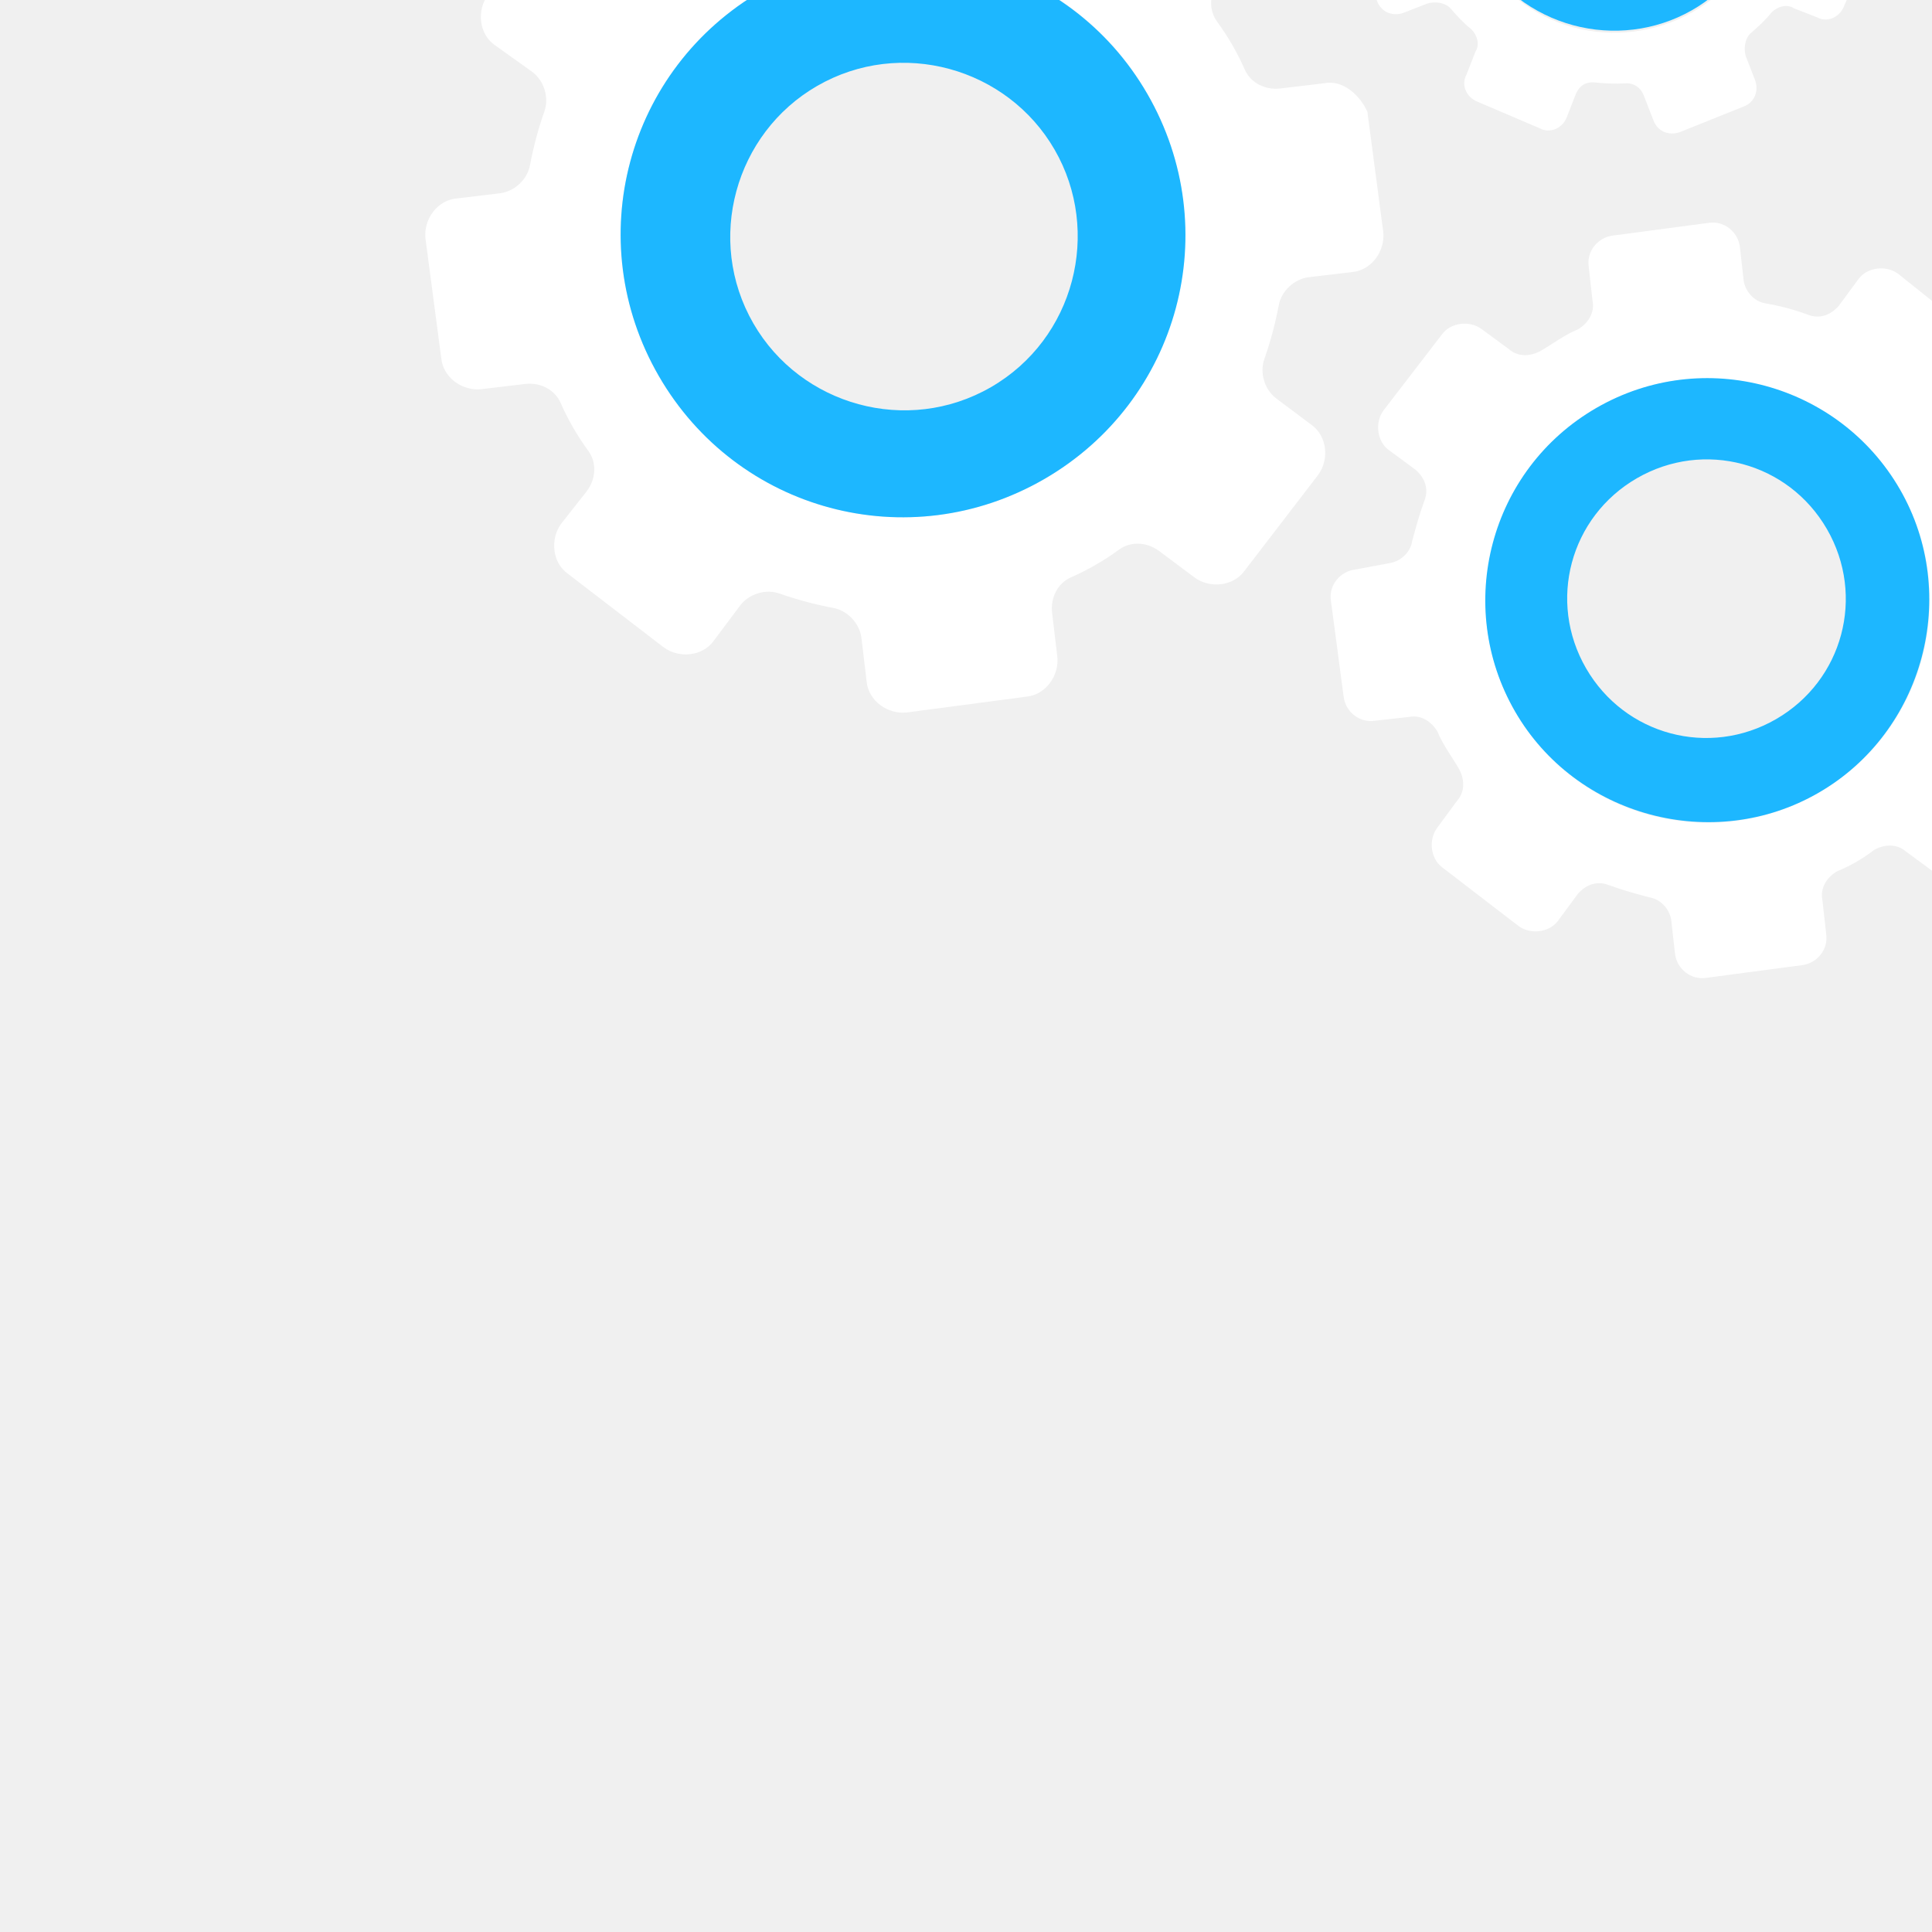
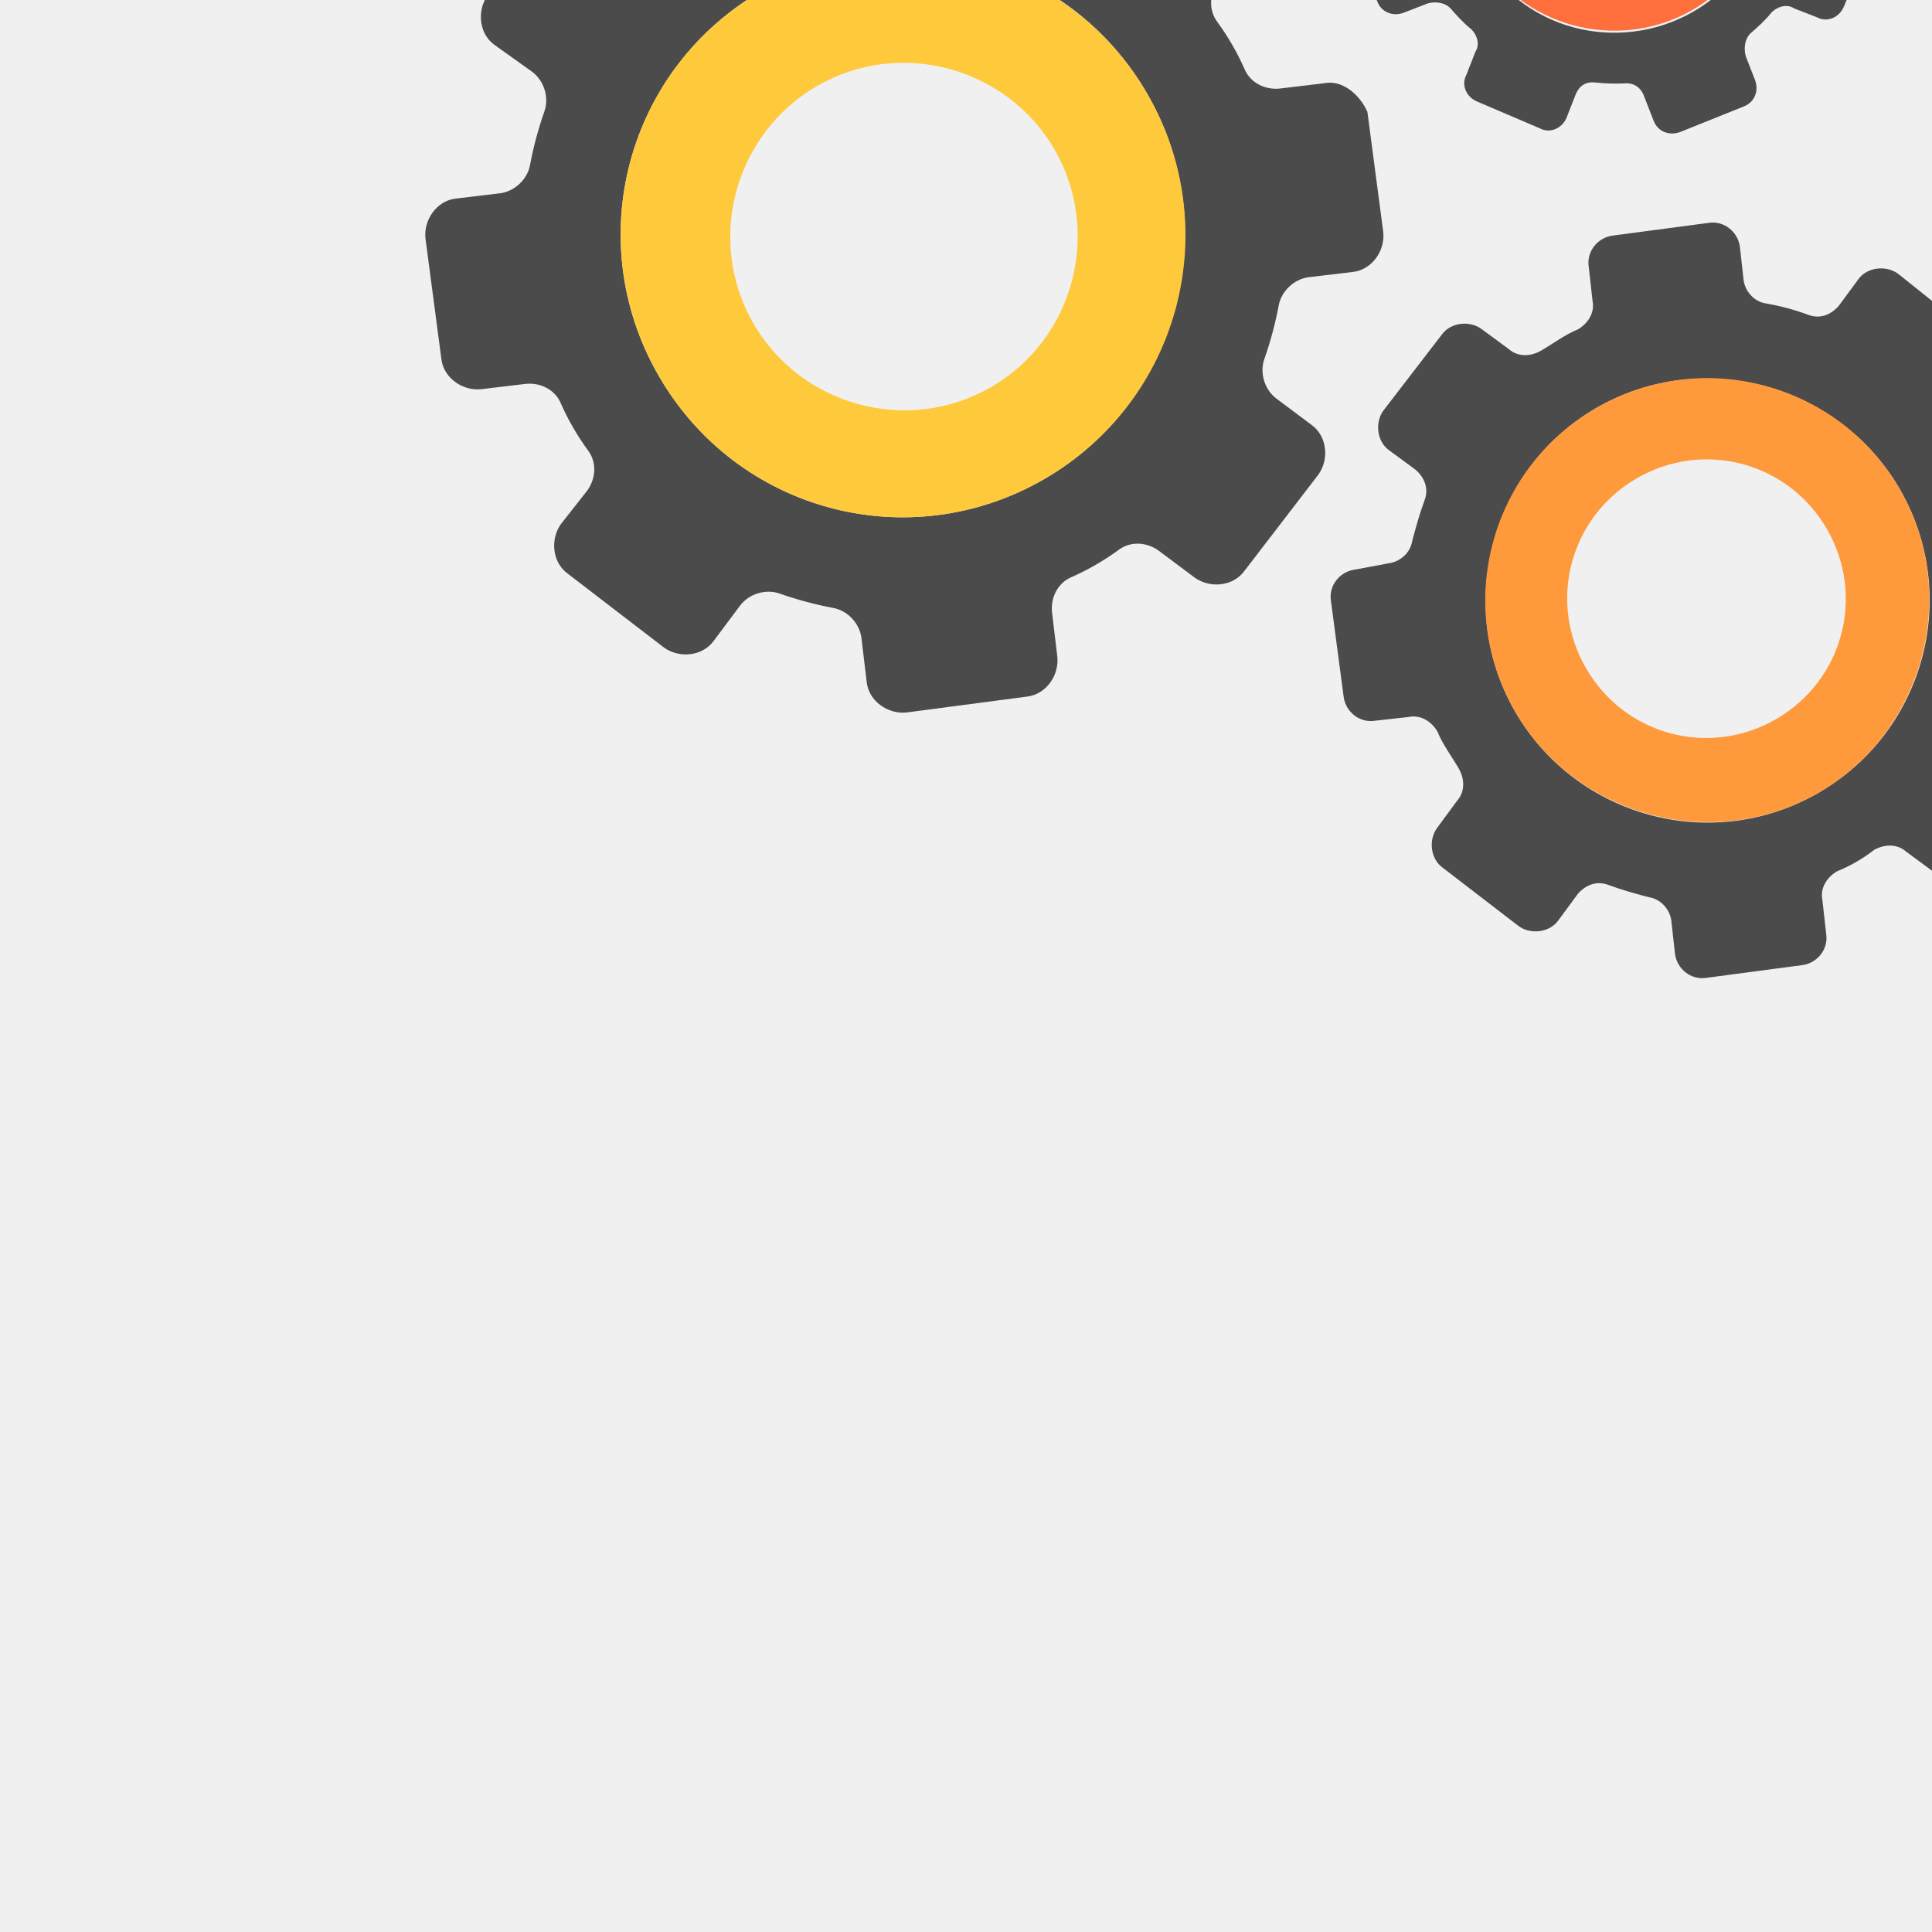
<svg xmlns="http://www.w3.org/2000/svg" width="100" height="100" style="width: 100px; height: 100px; shape-rendering: auto;">
  <path />
  <g class="layer" transform="matrix(1 0 0 1 0 0) matrix(1 0 0 1 0 0)">
    <g class="ani" style="transform-origin: 34.388px 33.9px; transform: rotate(-30deg); animation: 1.515s linear -0.667s infinite normal forwards running swing-ec517758-746d-462f-a9b6-25ec864449b0;">
      <g>
        <g class="layer" transform="matrix(1 0 0 1 0 0) matrix(1 0 0 1 0 0)">
          <g class="ani">
-             <path fill="#4B4B4B" d="M57.2,38l-2.1-0.9c-0.7-0.3-1.2-1-1.1-1.8c0.1-0.9,0.1-1.9,0-2.8c-0.1-0.8,0.4-1.5,1.1-1.8l2.1-0.9         c0.9-0.4,1.4-1.5,1-2.4l-2.4-5.8c-0.4-0.9-1.5-1.4-2.4-1l-2.1,0.9c-0.7,0.3-1.6,0.1-2.1-0.5c-0.6-0.7-1.3-1.4-2-2         c-0.6-0.5-0.8-1.4-0.5-2.1l0.9-2.1c0.4-0.9-0.1-2-1-2.4l-5.8-2.4c-0.9-0.4-2,0.1-2.4,1l-0.9,2.1c-0.3,0.7-1,1.2-1.8,1.1         c-0.9-0.1-1.9-0.1-2.8,0c-0.8,0.1-1.5-0.4-1.8-1.1l-0.9-2.1c-0.4-0.9-1.5-1.4-2.4-1l-5.8,2.4c-0.9,0.4-1.4,1.5-1,2.4L22,17         c0.3,0.7,0.1,1.6-0.5,2.1c-0.7,0.6-1.4,1.3-2,2c-0.5,0.6-1.4,0.8-2.1,0.5l-2.1-0.9c-0.9-0.4-2,0.1-2.4,1l-2.4,5.8         c-0.4,0.9,0.1,2,1,2.4l2.1,0.9c0.7,0.3,1.2,1,1.1,1.8c-0.1,0.9-0.1,1.9,0,2.8c0.1,0.8-0.4,1.5-1.1,1.8L11.6,38         c-0.9,0.4-1.4,1.5-1,2.4l2.4,5.8c0.4,0.9,1.5,1.4,2.4,1l2.1-0.9c0.7-0.3,1.6-0.1,2.1,0.5c0.6,0.7,1.3,1.4,2,2         c0.6,0.5,0.8,1.4,0.5,2.1l-0.9,2.1c-0.4,0.9,0.1,2,1,2.4l5.8,2.4c0.9,0.4,2-0.1,2.4-1l0.9-2.1c0.3-0.7,1-1.2,1.8-1.1         c0.9,0.1,1.9,0.1,2.8,0c0.8-0.1,1.5,0.4,1.8,1.1l0.9,2.1c0.4,0.9,1.5,1.4,2.4,1l5.8-2.4c0.9-0.4,1.4-1.5,1-2.4l-0.9-2.1         c-0.3-0.7-0.1-1.6,0.5-2.1c0.7-0.6,1.4-1.3,2-2c0.5-0.6,1.4-0.8,2.1-0.5l2.1,0.9c0.9,0.4,2-0.1,2.4-1l2.4-5.8         C58.5,39.4,58.1,38.3,57.2,38z M34.4,48.5c-8.1,0-14.6-6.5-14.6-14.6s6.5-14.6,14.6-14.6S49,25.8,49,33.9         S42.4,48.5,34.4,48.5z" style="fill: white;" />
+             <path fill="#4B4B4B" d="M57.2,38l-2.1-0.9c-0.7-0.3-1.2-1-1.1-1.8c0.1-0.9,0.1-1.9,0-2.8c-0.1-0.8,0.4-1.5,1.1-1.8l2.1-0.9         c0.9-0.4,1.4-1.5,1-2.4l-2.4-5.8c-0.4-0.9-1.5-1.4-2.4-1l-2.1,0.9c-0.7,0.3-1.6,0.1-2.1-0.5c-0.6-0.7-1.3-1.4-2-2         c-0.6-0.5-0.8-1.4-0.5-2.1l0.9-2.1c0.4-0.9-0.1-2-1-2.4l-5.8-2.4c-0.9-0.4-2,0.1-2.4,1l-0.9,2.1c-0.3,0.7-1,1.2-1.8,1.1         c-0.9-0.1-1.9-0.1-2.8,0c-0.8,0.1-1.5-0.4-1.8-1.1l-0.9-2.1c-0.4-0.9-1.5-1.4-2.4-1l-5.8,2.4c-0.9,0.4-1.4,1.5-1,2.4L22,17         c0.3,0.7,0.1,1.6-0.5,2.1c-0.7,0.6-1.4,1.3-2,2c-0.5,0.6-1.4,0.8-2.1,0.5l-2.1-0.9c-0.9-0.4-2,0.1-2.4,1l-2.4,5.8         c-0.4,0.9,0.1,2,1,2.4l2.1,0.9c0.7,0.3,1.2,1,1.1,1.8c-0.1,0.9-0.1,1.9,0,2.8c0.1,0.8-0.4,1.5-1.1,1.8L11.6,38         c-0.9,0.4-1.4,1.5-1,2.4l2.4,5.8c0.4,0.9,1.5,1.4,2.4,1l2.1-0.9c0.7-0.3,1.6-0.1,2.1,0.5c0.6,0.7,1.3,1.4,2,2         c0.6,0.5,0.8,1.4,0.5,2.1l-0.9,2.1c-0.4,0.9,0.1,2,1,2.4l5.8,2.4c0.9,0.4,2-0.1,2.4-1l0.9-2.1c0.3-0.7,1-1.2,1.8-1.1         c0.9,0.1,1.9,0.1,2.8,0c0.8-0.1,1.5,0.4,1.8,1.1l0.9,2.1c0.4,0.9,1.5,1.4,2.4,1l5.8-2.4c0.9-0.4,1.4-1.5,1-2.4l-0.9-2.1         c-0.3-0.7-0.1-1.6,0.5-2.1c0.7-0.6,1.4-1.3,2-2c0.5-0.6,1.4-0.8,2.1-0.5l2.1,0.9c0.9,0.4,2-0.1,2.4-1l2.4-5.8         C58.5,39.4,58.1,38.3,57.2,38z M34.4,48.5c-8.1,0-14.6-6.5-14.6-14.6s6.5-14.6,14.6-14.6S49,25.8,49,33.9         S42.4,48.5,34.4,48.5z" style="fill: '#f3f4f7';" />
          </g>
        </g>
        <g class="layer" transform="matrix(1 0 0 1 0 0) matrix(1 0 0 1 0 0)">
          <g class="ani">
-             <path fill="#1db7ff" d="M34.4,19.3c-8.1,0-14.6,6.5-14.6,14.6s6.5,14.6,14.6,14.6S49,42,49,33.9S42.4,19.3,34.4,19.3z          M34.4,43c-5,0-9-4.1-9-9c0-5,4.1-9,9-9c5,0,9,4.1,9,9C43.4,38.9,39.4,43,34.4,43z" />
+             <path fill="#ffc93c" d="M34.4,19.3c-8.1,0-14.6,6.5-14.6,14.6s6.5,14.6,14.6,14.6S49,42,49,33.9S42.4,19.3,34.4,19.3z          M34.4,43c-5,0-9-4.1-9-9c0-5,4.1-9,9-9c5,0,9,4.1,9,9C43.4,38.9,39.4,43,34.4,43z" />
          </g>
        </g>
      </g>
    </g>
  </g>
  <g class="layer" transform="matrix(1 0 0 1 0 0) matrix(1 0 0 1 0 0)">
    <g class="ani" style="transform-origin: 60.993px 71.1px; transform: rotate(-30deg); animation: 1.515s linear -0.333s infinite normal forwards running swing-ec517758-746d-462f-a9b6-25ec864449b0;">
      <g>
        <g class="layer" transform="matrix(1 0 0 1 0 0) matrix(1 0 0 1 0 0)">
          <g class="ani">
-             <path fill="#4B4B4B" d="M79,74.3l-1.6-0.7c-0.6-0.2-0.9-0.8-0.9-1.4c0.1-0.7,0.1-1.5,0-2.2c0-0.6,0.3-1.2,0.9-1.4l1.6-0.7         c0.7-0.3,1.1-1.2,0.8-1.9L78,61.4c-0.3-0.7-1.2-1.1-1.9-0.8l-1.6,0.7c-0.6,0.2-1.2,0.1-1.6-0.4c-0.5-0.6-1-1.1-1.6-1.6         c-0.5-0.4-0.6-1.1-0.4-1.6l0.7-1.6c0.3-0.7,0-1.6-0.8-1.9l-4.6-1.9c-0.7-0.3-1.6,0-1.9,0.8l-0.7,1.6         c-0.2,0.6-0.8,0.9-1.4,0.9c-0.7-0.1-1.5,0-2.2,0c-0.6,0-1.2-0.3-1.4-0.9l-0.7-1.6c-0.3-0.7-1.2-1.1-1.9-0.8l-4.6,1.9         c-0.7,0.3-1.1,1.2-0.8,1.9l0.7,1.6c0.2,0.6,0.1,1.2-0.4,1.6c-0.6,0.5-1.1,1-1.6,1.5c-0.4,0.5-1.1,0.6-1.6,0.4L46,60.6         c-0.7-0.3-1.6,0-1.9,0.8L42.2,66c-0.3,0.7,0,1.6,0.8,1.9l1.6,0.7c0.6,0.2,0.9,0.8,0.9,1.4c-0.1,0.7,0,1.5,0,2.2         c0,0.6-0.3,1.2-0.9,1.4L43,74.3c-0.7,0.3-1.1,1.2-0.8,1.9l1.9,4.6c0.3,0.7,1.2,1.1,1.9,0.8l1.6-0.7c0.6-0.2,1.2-0.1,1.6,0.4         c0.5,0.6,1,1.1,1.5,1.6c0.5,0.4,0.6,1.1,0.4,1.6l-0.7,1.6c-0.3,0.7,0,1.6,0.8,1.9l4.6,1.9c0.7,0.3,1.6,0,1.9-0.8l0.7-1.6         c0.2-0.6,0.8-0.9,1.4-0.9c0.7,0.1,1.5,0.1,2.2,0c0.6,0,1.2,0.3,1.4,0.9l0.7,1.6c0.3,0.7,1.2,1.1,1.9,0.8l4.6-1.9         c0.7-0.3,1.1-1.2,0.8-1.9l-0.7-1.6c-0.2-0.6-0.1-1.2,0.4-1.6c0.6-0.5,1.1-1,1.6-1.6c0.4-0.5,1.1-0.6,1.6-0.4l1.6,0.7         c0.7,0.3,1.6,0,1.9-0.8l1.9-4.6C80.1,75.5,79.8,74.6,79,74.3z M61,82.6c-6.4,0-11.5-5.2-11.5-11.5S54.7,59.6,61,59.6         s11.5,5.2,11.5,11.5S67.4,82.6,61,82.6z" style="fill: white;" />
+             <path fill="#4B4B4B" d="M79,74.3l-1.6-0.7c-0.6-0.2-0.9-0.8-0.9-1.4c0.1-0.7,0.1-1.5,0-2.2c0-0.6,0.3-1.2,0.9-1.4l1.6-0.7         c0.7-0.3,1.1-1.2,0.8-1.9L78,61.4c-0.3-0.7-1.2-1.1-1.9-0.8l-1.6,0.7c-0.6,0.2-1.2,0.1-1.6-0.4c-0.5-0.6-1-1.1-1.6-1.6         c-0.5-0.4-0.6-1.1-0.4-1.6l0.7-1.6c0.3-0.7,0-1.6-0.8-1.9l-4.6-1.9c-0.7-0.3-1.6,0-1.9,0.8l-0.7,1.6         c-0.2,0.6-0.8,0.9-1.4,0.9c-0.7-0.1-1.5,0-2.2,0c-0.6,0-1.2-0.3-1.4-0.9l-0.7-1.6c-0.3-0.7-1.2-1.1-1.9-0.8l-4.6,1.9         c-0.7,0.3-1.1,1.2-0.8,1.9l0.7,1.6c0.2,0.6,0.1,1.2-0.4,1.6c-0.6,0.5-1.1,1-1.6,1.5c-0.4,0.5-1.1,0.6-1.6,0.4L46,60.6         c-0.7-0.3-1.6,0-1.9,0.8L42.2,66c-0.3,0.7,0,1.6,0.8,1.9l1.6,0.7c0.6,0.2,0.9,0.8,0.9,1.4c-0.1,0.7,0,1.5,0,2.2         c0,0.6-0.3,1.2-0.9,1.4L43,74.3c-0.7,0.3-1.1,1.2-0.8,1.9l1.9,4.6c0.3,0.7,1.2,1.1,1.9,0.8l1.6-0.7c0.6-0.2,1.2-0.1,1.6,0.4         c0.5,0.6,1,1.1,1.5,1.6c0.5,0.4,0.6,1.1,0.4,1.6l-0.7,1.6c-0.3,0.7,0,1.6,0.8,1.9l4.6,1.9c0.7,0.3,1.6,0,1.9-0.8l0.7-1.6         c0.2-0.6,0.8-0.9,1.4-0.9c0.7,0.1,1.5,0.1,2.2,0c0.6,0,1.2,0.3,1.4,0.9l0.7,1.6c0.3,0.7,1.2,1.1,1.9,0.8l4.6-1.9         c0.7-0.3,1.1-1.2,0.8-1.9l-0.7-1.6c-0.2-0.6-0.1-1.2,0.4-1.6c0.6-0.5,1.1-1,1.6-1.6c0.4-0.5,1.1-0.6,1.6-0.4l1.6,0.7         c0.7,0.3,1.6,0,1.9-0.8l1.9-4.6C80.1,75.5,79.8,74.6,79,74.3z M61,82.6c-6.4,0-11.5-5.2-11.5-11.5S54.7,59.6,61,59.6         s11.5,5.2,11.5,11.5S67.4,82.6,61,82.6z" style="fill: '#f3f4f7';" />
          </g>
        </g>
        <g class="layer" transform="matrix(1 0 0 1 0 0) matrix(1 0 0 1 0 0)">
          <g class="ani">
-             <path fill="#1db7ff" d="M61,59.6c-6.4,0-11.5,5.2-11.5,11.5S54.7,82.6,61,82.6s11.5-5.2,11.5-11.5S67.4,59.6,61,59.6z          M61,78.2c-4,0-7.2-3.2-7.2-7.2c0-4,3.2-7.2,7.2-7.2s7.2,3.2,7.2,7.2C68.2,75,65,78.2,61,78.2z" />
+             <path fill="#ff9a3c" d="M61,59.6c-6.4,0-11.5,5.2-11.5,11.5S54.7,82.6,61,82.6s11.5-5.2,11.5-11.5S67.4,59.6,61,59.6z          M61,78.2c-4,0-7.2-3.2-7.2-7.2c0-4,3.2-7.2,7.2-7.2s7.2,3.2,7.2,7.2C68.2,75,65,78.2,61,78.2z" />
          </g>
        </g>
      </g>
    </g>
  </g>
  <g class="layer" transform="matrix(1 0 0 1 0 0) matrix(1 0 0 1 0 0)">
    <g class="ani" style="transform-origin: 75.642px 36.05px; transform: rotate(-30deg); animation: 1.515s linear 0s infinite normal forwards running swing-ec517758-746d-462f-a9b6-25ec864449b0;">
      <g>
        <g class="layer" transform="matrix(1 0 0 1 0 0) matrix(1 0 0 1 0 0)">
          <g class="ani">
-             <path fill="#4B4B4B" d="M88.6,35.3l-1.3-0.2c-0.4-0.1-0.8-0.4-0.9-0.8c-0.1-0.5-0.2-1-0.4-1.5c-0.1-0.4,0-0.9,0.4-1.1l1-0.8         c0.5-0.3,0.6-1,0.2-1.5l-2.1-2.8c-0.3-0.5-1-0.6-1.5-0.2l-1,0.8c-0.4,0.3-0.8,0.3-1.2,0c-0.4-0.3-0.9-0.6-1.3-0.8         c-0.4-0.2-0.6-0.6-0.5-1.1l0.2-1.3c0.1-0.6-0.3-1.1-0.9-1.2L76,22.2c-0.6-0.1-1.1,0.3-1.2,0.9l-0.2,1.3         c-0.1,0.4-0.4,0.8-0.8,0.9c-0.5,0.1-1,0.2-1.5,0.4c-0.4,0.1-0.9,0-1.1-0.4l-0.8-1c-0.3-0.5-1-0.6-1.5-0.2L66,26         c-0.5,0.3-0.6,1-0.2,1.5l0.8,1c0.3,0.4,0.3,0.8,0,1.2c-0.3,0.4-0.6,0.9-0.8,1.3c-0.2,0.4-0.6,0.6-1.1,0.5l-1.3-0.2         c-0.6-0.1-1.1,0.3-1.2,0.9l-0.5,3.5c-0.1,0.6,0.3,1.1,0.9,1.2l1.3,0.2c0.4,0.1,0.8,0.4,0.9,0.8c0.1,0.5,0.2,1,0.4,1.5         c0.1,0.4,0,0.9-0.4,1.1l-1,0.8c-0.5,0.3-0.6,1-0.2,1.5l2.1,2.8c0.3,0.5,1,0.6,1.5,0.2l1-0.8c0.4-0.3,0.8-0.3,1.2,0         c0.4,0.3,0.9,0.6,1.3,0.8c0.4,0.2,0.6,0.6,0.5,1.1l-0.2,1.3c-0.1,0.6,0.3,1.1,0.9,1.2l3.5,0.5c0.6,0.1,1.1-0.3,1.2-0.9         l0.2-1.3c0.1-0.4,0.4-0.8,0.8-0.9c0.5-0.1,1-0.2,1.5-0.4c0.4-0.1,0.9,0,1.1,0.4l0.8,1c0.3,0.5,1,0.6,1.5,0.2l2.8-2.1         c0.5-0.3,0.6-1,0.2-1.5l-0.8-1c-0.3-0.4-0.3-0.8,0-1.2c0.3-0.4,0.6-0.9,0.8-1.3c0.2-0.4,0.6-0.6,1.1-0.5l1.3,0.2         c0.6,0.1,1.1-0.3,1.2-0.9l0.5-3.5C89.6,35.9,89.2,35.4,88.6,35.3z M77.6,44.1c-4.4,1.1-8.9-1.6-9.9-6s1.6-8.9,6-9.9         s8.9,1.6,9.9,6S82,43,77.6,44.1z" style="fill: white;" />
+             <path fill="#4B4B4B" d="M88.6,35.3l-1.3-0.2c-0.4-0.1-0.8-0.4-0.9-0.8c-0.1-0.5-0.2-1-0.4-1.5c-0.1-0.4,0-0.9,0.4-1.1l1-0.8         c0.5-0.3,0.6-1,0.2-1.5l-2.1-2.8c-0.3-0.5-1-0.6-1.5-0.2l-1,0.8c-0.4,0.3-0.8,0.3-1.2,0c-0.4-0.3-0.9-0.6-1.3-0.8         c-0.4-0.2-0.6-0.6-0.5-1.1l0.2-1.3c0.1-0.6-0.3-1.1-0.9-1.2L76,22.2c-0.6-0.1-1.1,0.3-1.2,0.9l-0.2,1.3         c-0.1,0.4-0.4,0.8-0.8,0.9c-0.5,0.1-1,0.2-1.5,0.4c-0.4,0.1-0.9,0-1.1-0.4l-0.8-1c-0.3-0.5-1-0.6-1.5-0.2L66,26         c-0.5,0.3-0.6,1-0.2,1.5l0.8,1c0.3,0.4,0.3,0.8,0,1.2c-0.3,0.4-0.6,0.9-0.8,1.3c-0.2,0.4-0.6,0.6-1.1,0.5l-1.3-0.2         c-0.6-0.1-1.1,0.3-1.2,0.9l-0.5,3.5c-0.1,0.6,0.3,1.1,0.9,1.2l1.3,0.2c0.4,0.1,0.8,0.4,0.9,0.8c0.1,0.5,0.2,1,0.4,1.5         c0.1,0.4,0,0.9-0.4,1.1l-1,0.8c-0.5,0.3-0.6,1-0.2,1.5l2.1,2.8c0.3,0.5,1,0.6,1.5,0.2l1-0.8c0.4-0.3,0.8-0.3,1.2,0         c0.4,0.3,0.9,0.6,1.3,0.8c0.4,0.2,0.6,0.6,0.5,1.1l-0.2,1.3c-0.1,0.6,0.3,1.1,0.9,1.2l3.5,0.5c0.6,0.1,1.1-0.3,1.2-0.9         l0.2-1.3c0.1-0.4,0.4-0.8,0.8-0.9c0.5-0.1,1-0.2,1.5-0.4c0.4-0.1,0.9,0,1.1,0.4l0.8,1c0.3,0.5,1,0.6,1.5,0.2l2.8-2.1         c0.5-0.3,0.6-1,0.2-1.5l-0.8-1c-0.3-0.4-0.3-0.8,0-1.2c0.3-0.4,0.6-0.9,0.8-1.3c0.2-0.4,0.6-0.6,1.1-0.5l1.3,0.2         c0.6,0.1,1.1-0.3,1.2-0.9l0.5-3.5C89.6,35.9,89.2,35.4,88.6,35.3z M77.6,44.1c-4.4,1.1-8.9-1.6-9.9-6s1.6-8.9,6-9.9         s8.9,1.6,9.9,6S82,43,77.6,44.1z" style="fill: '#f3f4f7';" />
          </g>
        </g>
        <g class="layer" transform="matrix(1 0 0 1 0 0) matrix(1 0 0 1 0 0)">
          <g class="ani">
-             <path fill="#1db7ff" d="M73.7,28.1c-4.4,1.1-7.1,5.5-6,9.9s5.5,7.1,9.9,6s7.1-5.5,6-9.9S78.1,27,73.7,28.1z M76.8,41.1         c-2.7,0.7-5.5-1-6.2-3.8c-0.7-2.7,1-5.5,3.8-6.2s5.5,1,6.2,3.8C81.2,37.6,79.6,40.4,76.8,41.1z" />
+             <path fill="#ff6f3c" d="M73.7,28.1c-4.4,1.1-7.1,5.5-6,9.9s5.5,7.1,9.9,6s7.1-5.5,6-9.9S78.1,27,73.7,28.1z M76.8,41.1         c-2.7,0.7-5.5-1-6.2-3.8c-0.7-2.7,1-5.5,3.8-6.2s5.5,1,6.2,3.8C81.2,37.6,79.6,40.4,76.8,41.1z" />
          </g>
        </g>
      </g>
    </g>
  </g>
  <style id="swing-2a5cb256-b085-4af7-8365-b5b2dad3544a" data-anikit="">@keyframes swing-2a5cb256-b085-4af7-8365-b5b2dad3544a
{
  0% {
    animation-timing-function: cubic-bezier(0.965,0.241,-0.07,0.791);
    transform: rotate(-30deg);
  }
  51% {
    animation-timing-function: cubic-bezier(0.923,0.263,-0.031,0.763);
    transform: rotate(29.97deg);
  }
  100% {
    transform: rotate(-30deg);
  }
}</style>
  <style id="swing-ec517758-746d-462f-a9b6-25ec864449b0" data-anikit="">@keyframes swing-ec517758-746d-462f-a9b6-25ec864449b0
{
  0% {
    animation-timing-function: cubic-bezier(0.965,0.241,-0.07,0.791);
    transform: rotate(-30deg);
  }
  51% {
    animation-timing-function: cubic-bezier(0.923,0.263,-0.031,0.763);
    transform: rotate(29.97deg);
  }
  100% {
    transform: rotate(-30deg);
  }
}</style>
  <style id="swing-ec517758-746d-462f-a9b6-25ec864449b0" data-anikit="">@keyframes swing-ec517758-746d-462f-a9b6-25ec864449b0
{
  0% {
    animation-timing-function: cubic-bezier(0.965,0.241,-0.07,0.791);
    transform: rotate(-30deg);
  }
  51% {
    animation-timing-function: cubic-bezier(0.923,0.263,-0.031,0.763);
    transform: rotate(29.97deg);
  }
  100% {
    transform: rotate(-30deg);
  }
}</style>
  <style id="swing-ec517758-746d-462f-a9b6-25ec864449b0" data-anikit="">@keyframes swing-ec517758-746d-462f-a9b6-25ec864449b0
{
  0% {
    animation-timing-function: cubic-bezier(0.965,0.241,-0.07,0.791);
    transform: rotate(-30deg);
  }
  51% {
    animation-timing-function: cubic-bezier(0.923,0.263,-0.031,0.763);
    transform: rotate(29.97deg);
  }
  100% {
    transform: rotate(-30deg);
  }
}</style>
  <style id="swing-2a5cb256-b085-4af7-8365-b5b2dad3544a" data-anikit="">@keyframes swing-2a5cb256-b085-4af7-8365-b5b2dad3544a
{
  0% {
    animation-timing-function: cubic-bezier(0.965,0.241,-0.07,0.791);
    transform: rotate(-30deg);
  }
  51% {
    animation-timing-function: cubic-bezier(0.923,0.263,-0.031,0.763);
    transform: rotate(29.97deg);
  }
  100% {
    transform: rotate(-30deg);
  }
}</style>
</svg>
